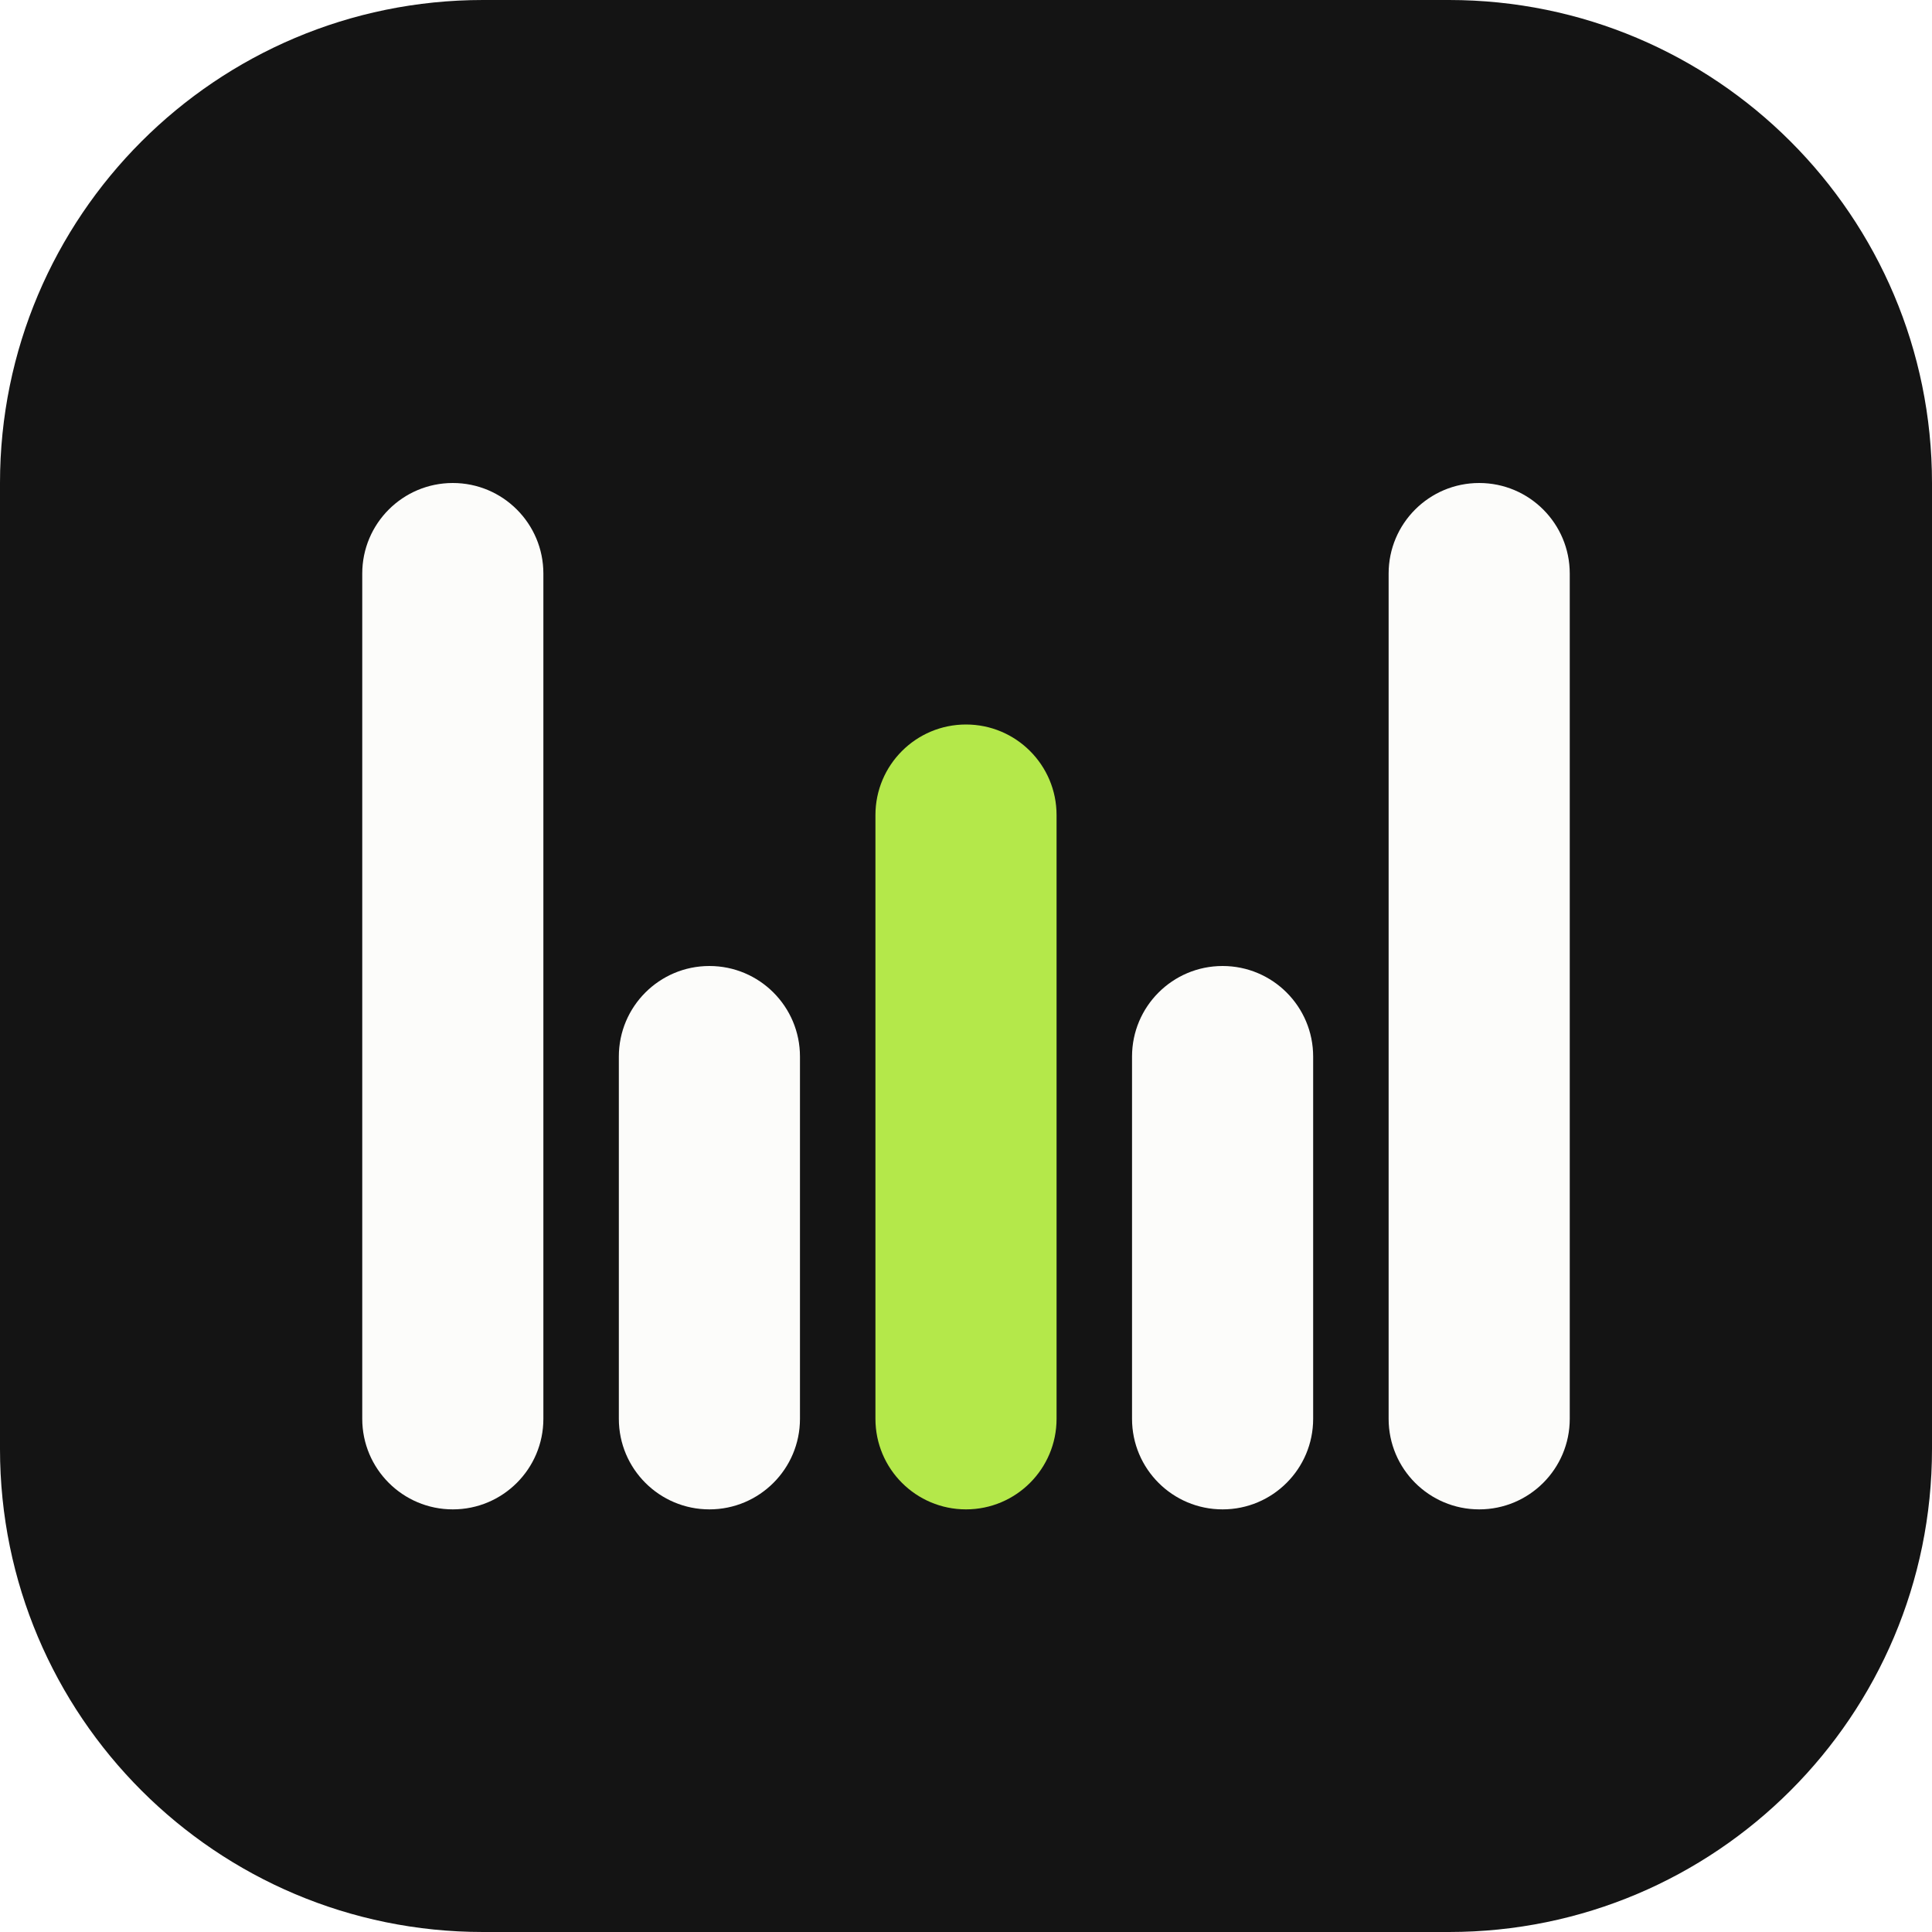
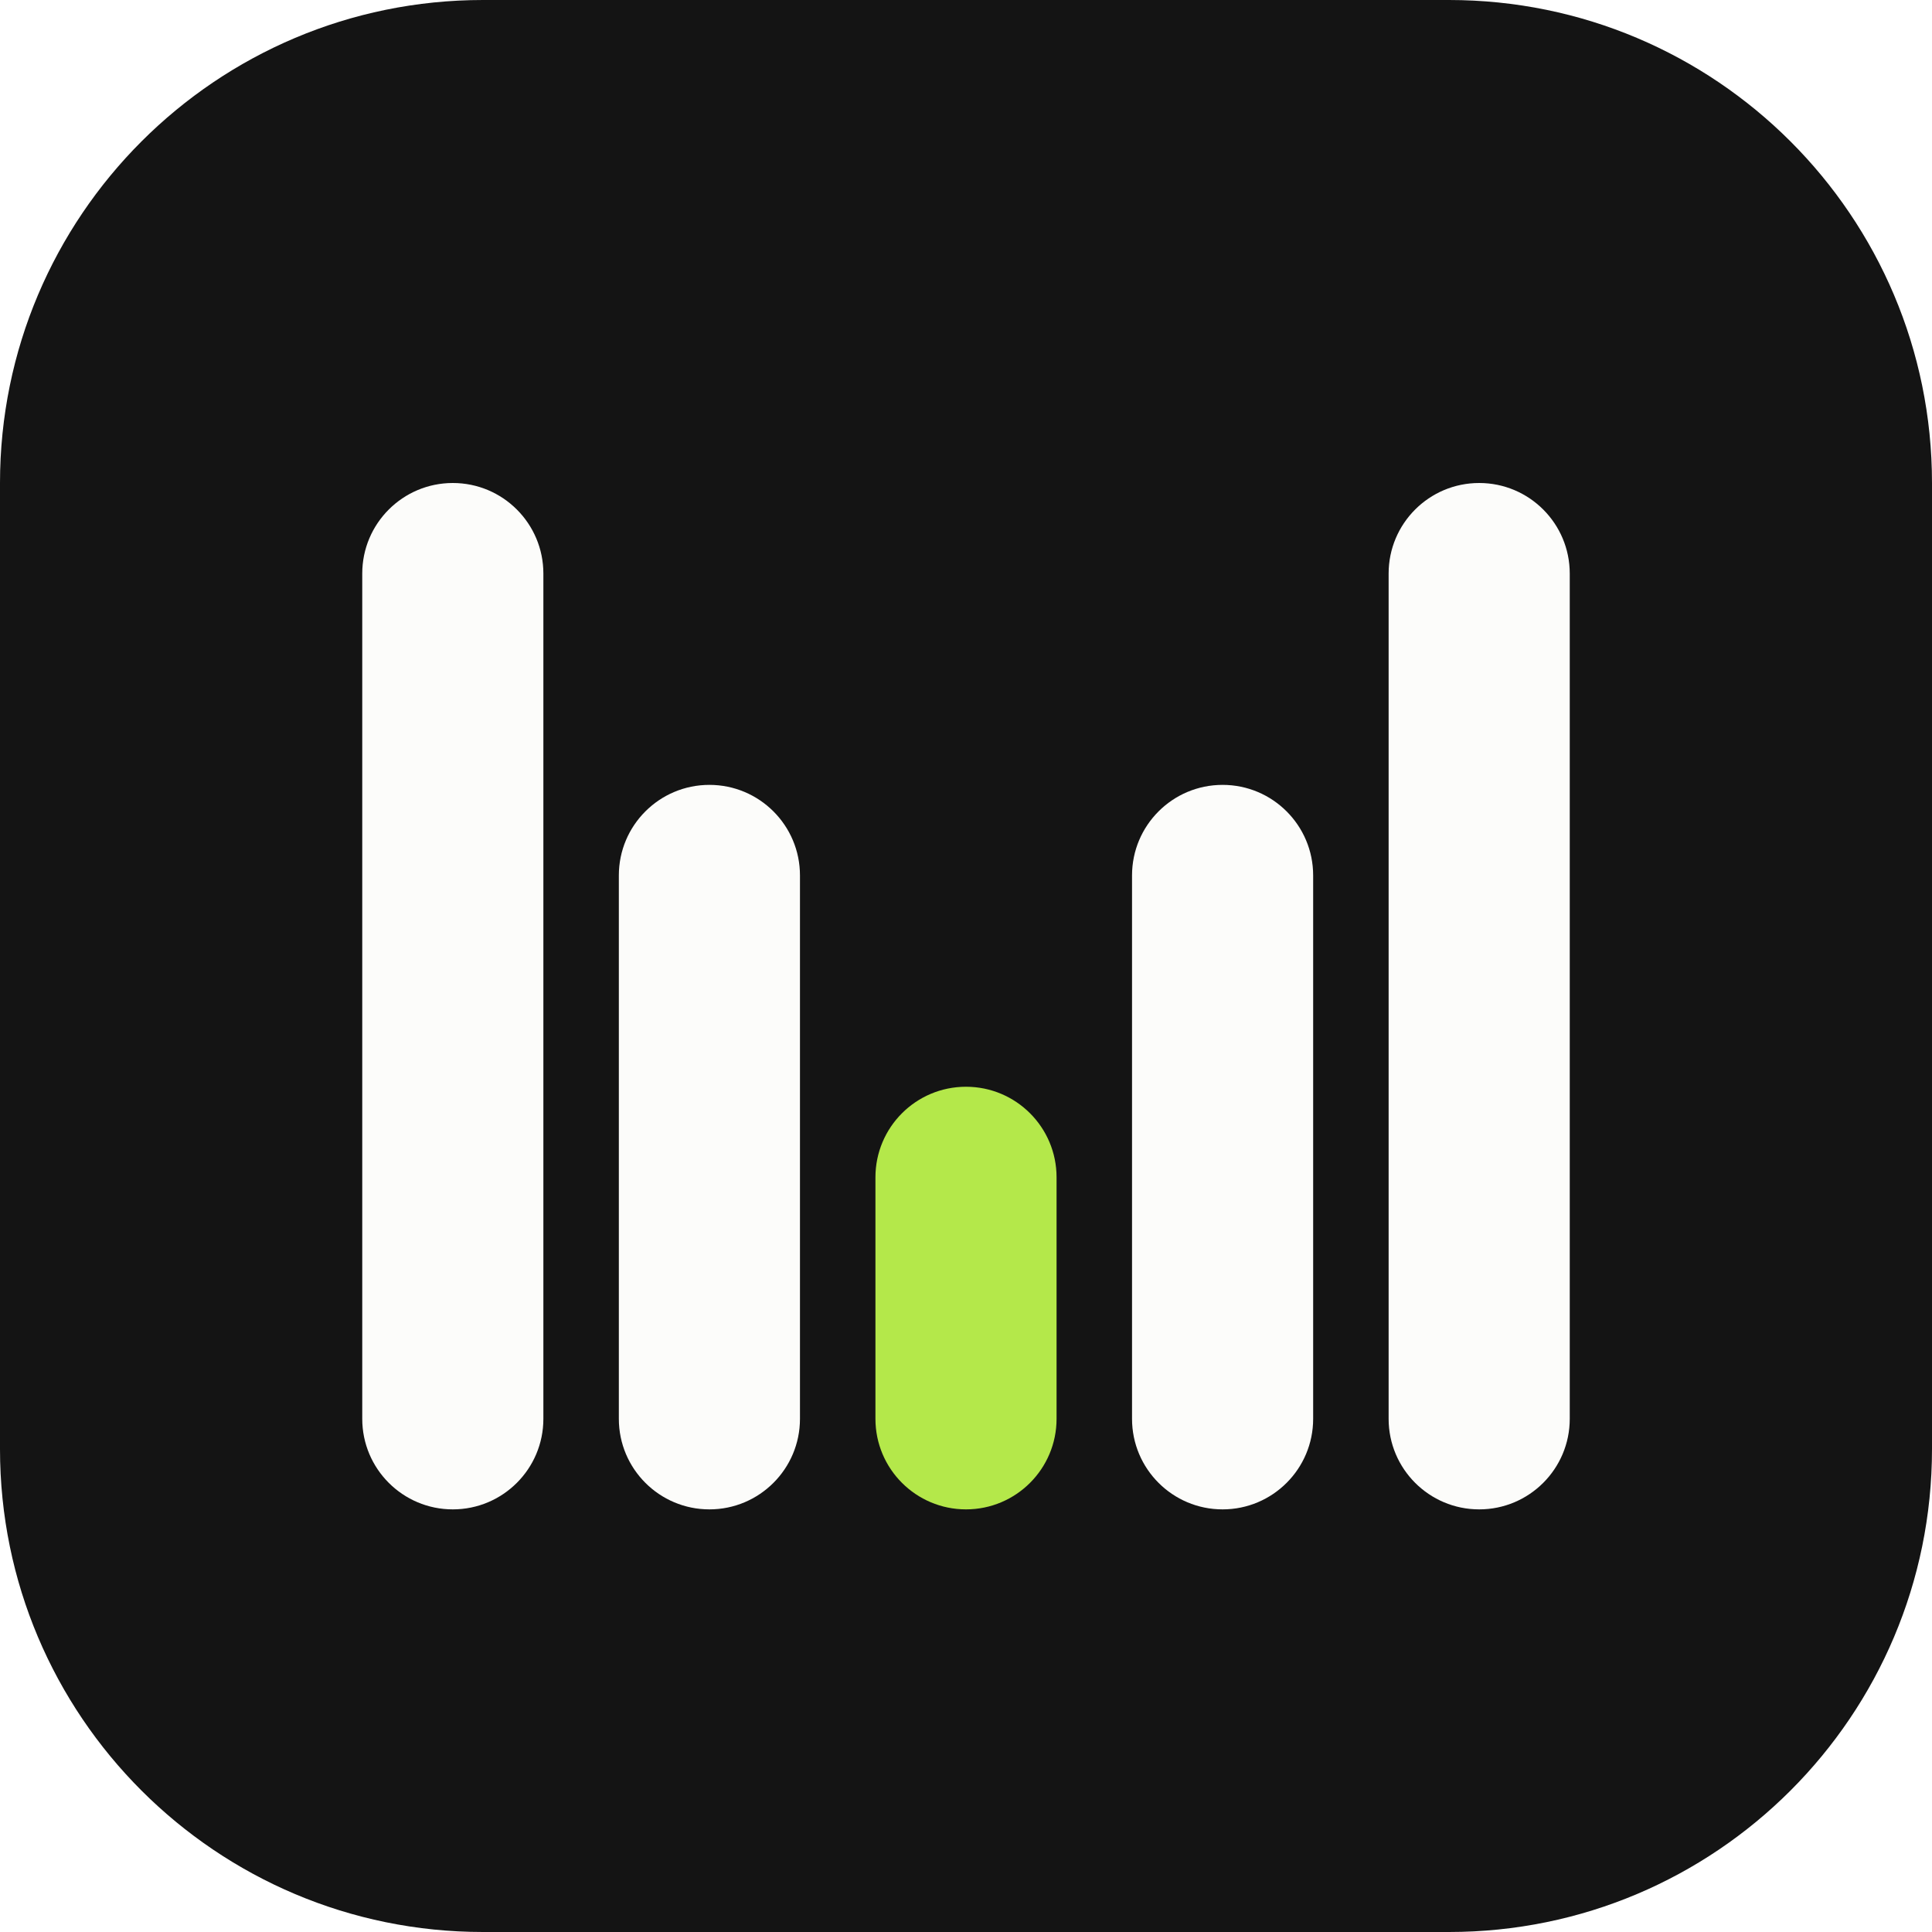
<svg xmlns="http://www.w3.org/2000/svg" viewBox="0 0 64 64">
  <rect width="64" height="64" rx="16" fill="#141414" />
  <g fill="#FCFCFA">
    <rect x="12" y="16" width="6" height="34" rx="3" />
-     <rect x="20.5" y="32" width="6" height="18" rx="3" />
-     <rect x="37.5" y="32" width="6" height="18" rx="3" />
+     <rect x="20.5" y="26" width="6" height="24" rx="3" />
+     <rect x="37.5" y="26" width="6" height="24" rx="3" />
    <rect x="46" y="16" width="6" height="34" rx="3" />
  </g>
-   <rect x="29" y="24" width="6" height="26" rx="3" fill="#B4E84A" />
+   <rect x="29" y="36" width="6" height="14" rx="3" fill="#B4E84A" />
</svg>
